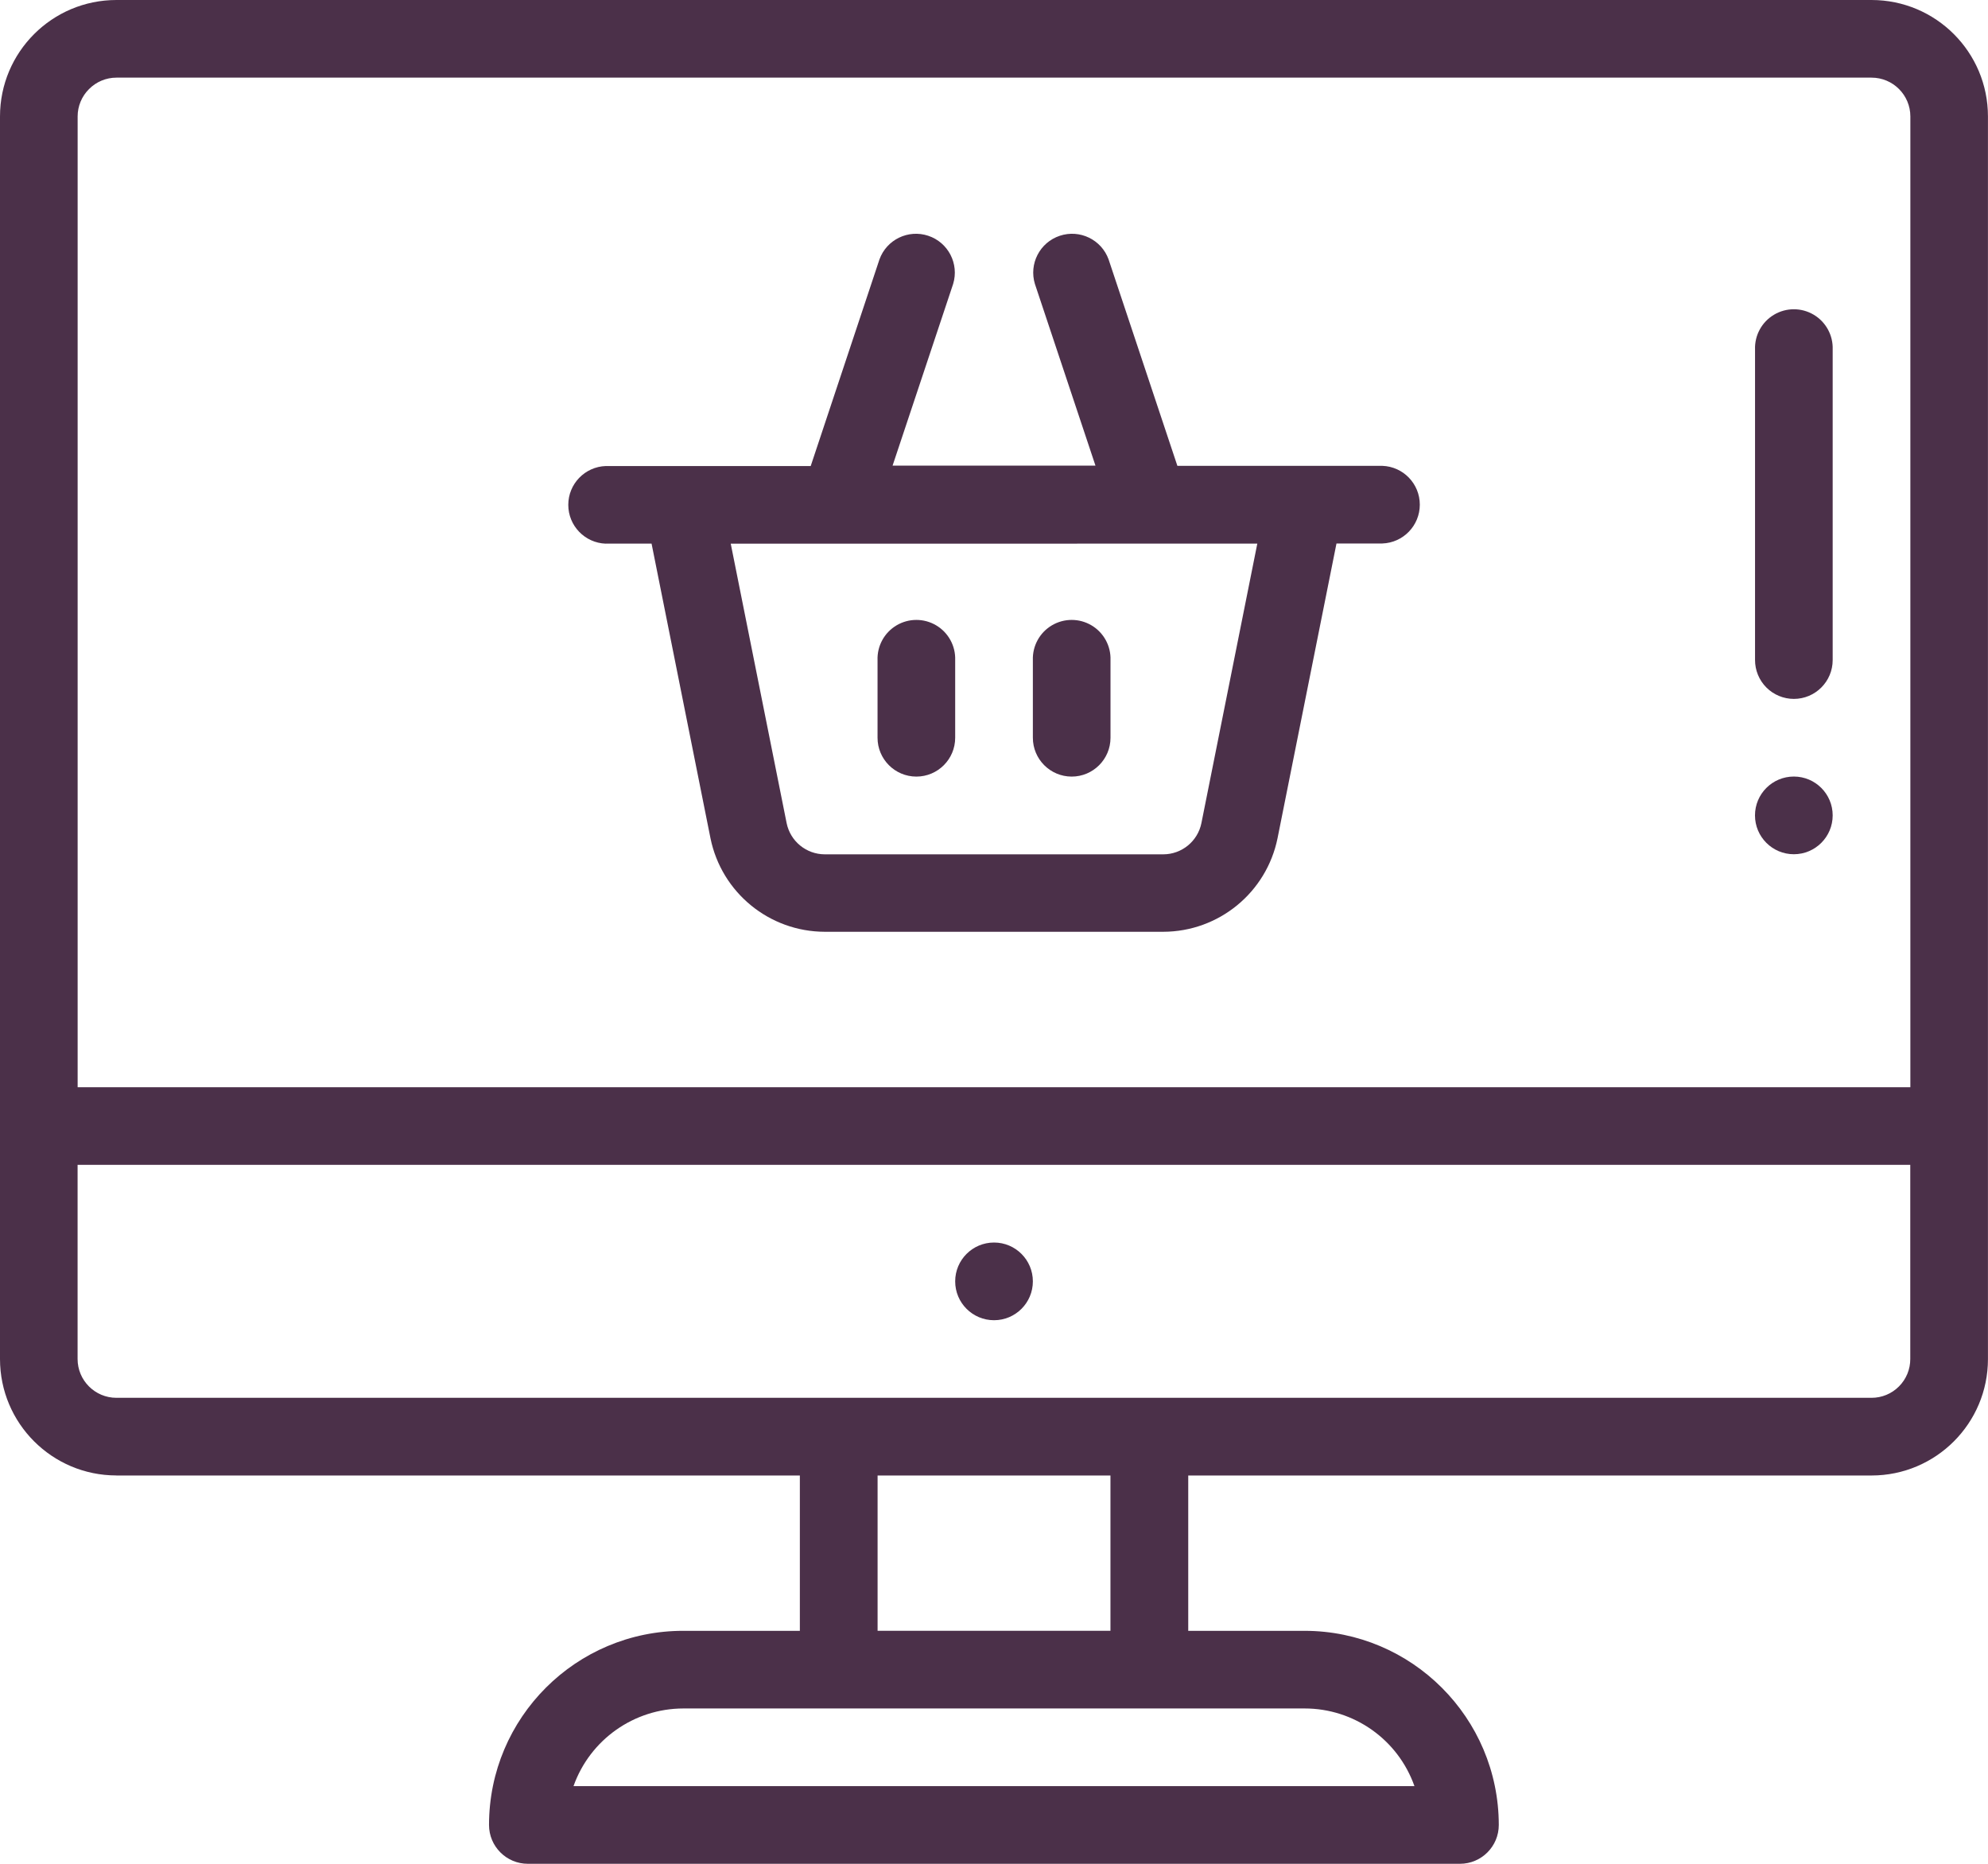
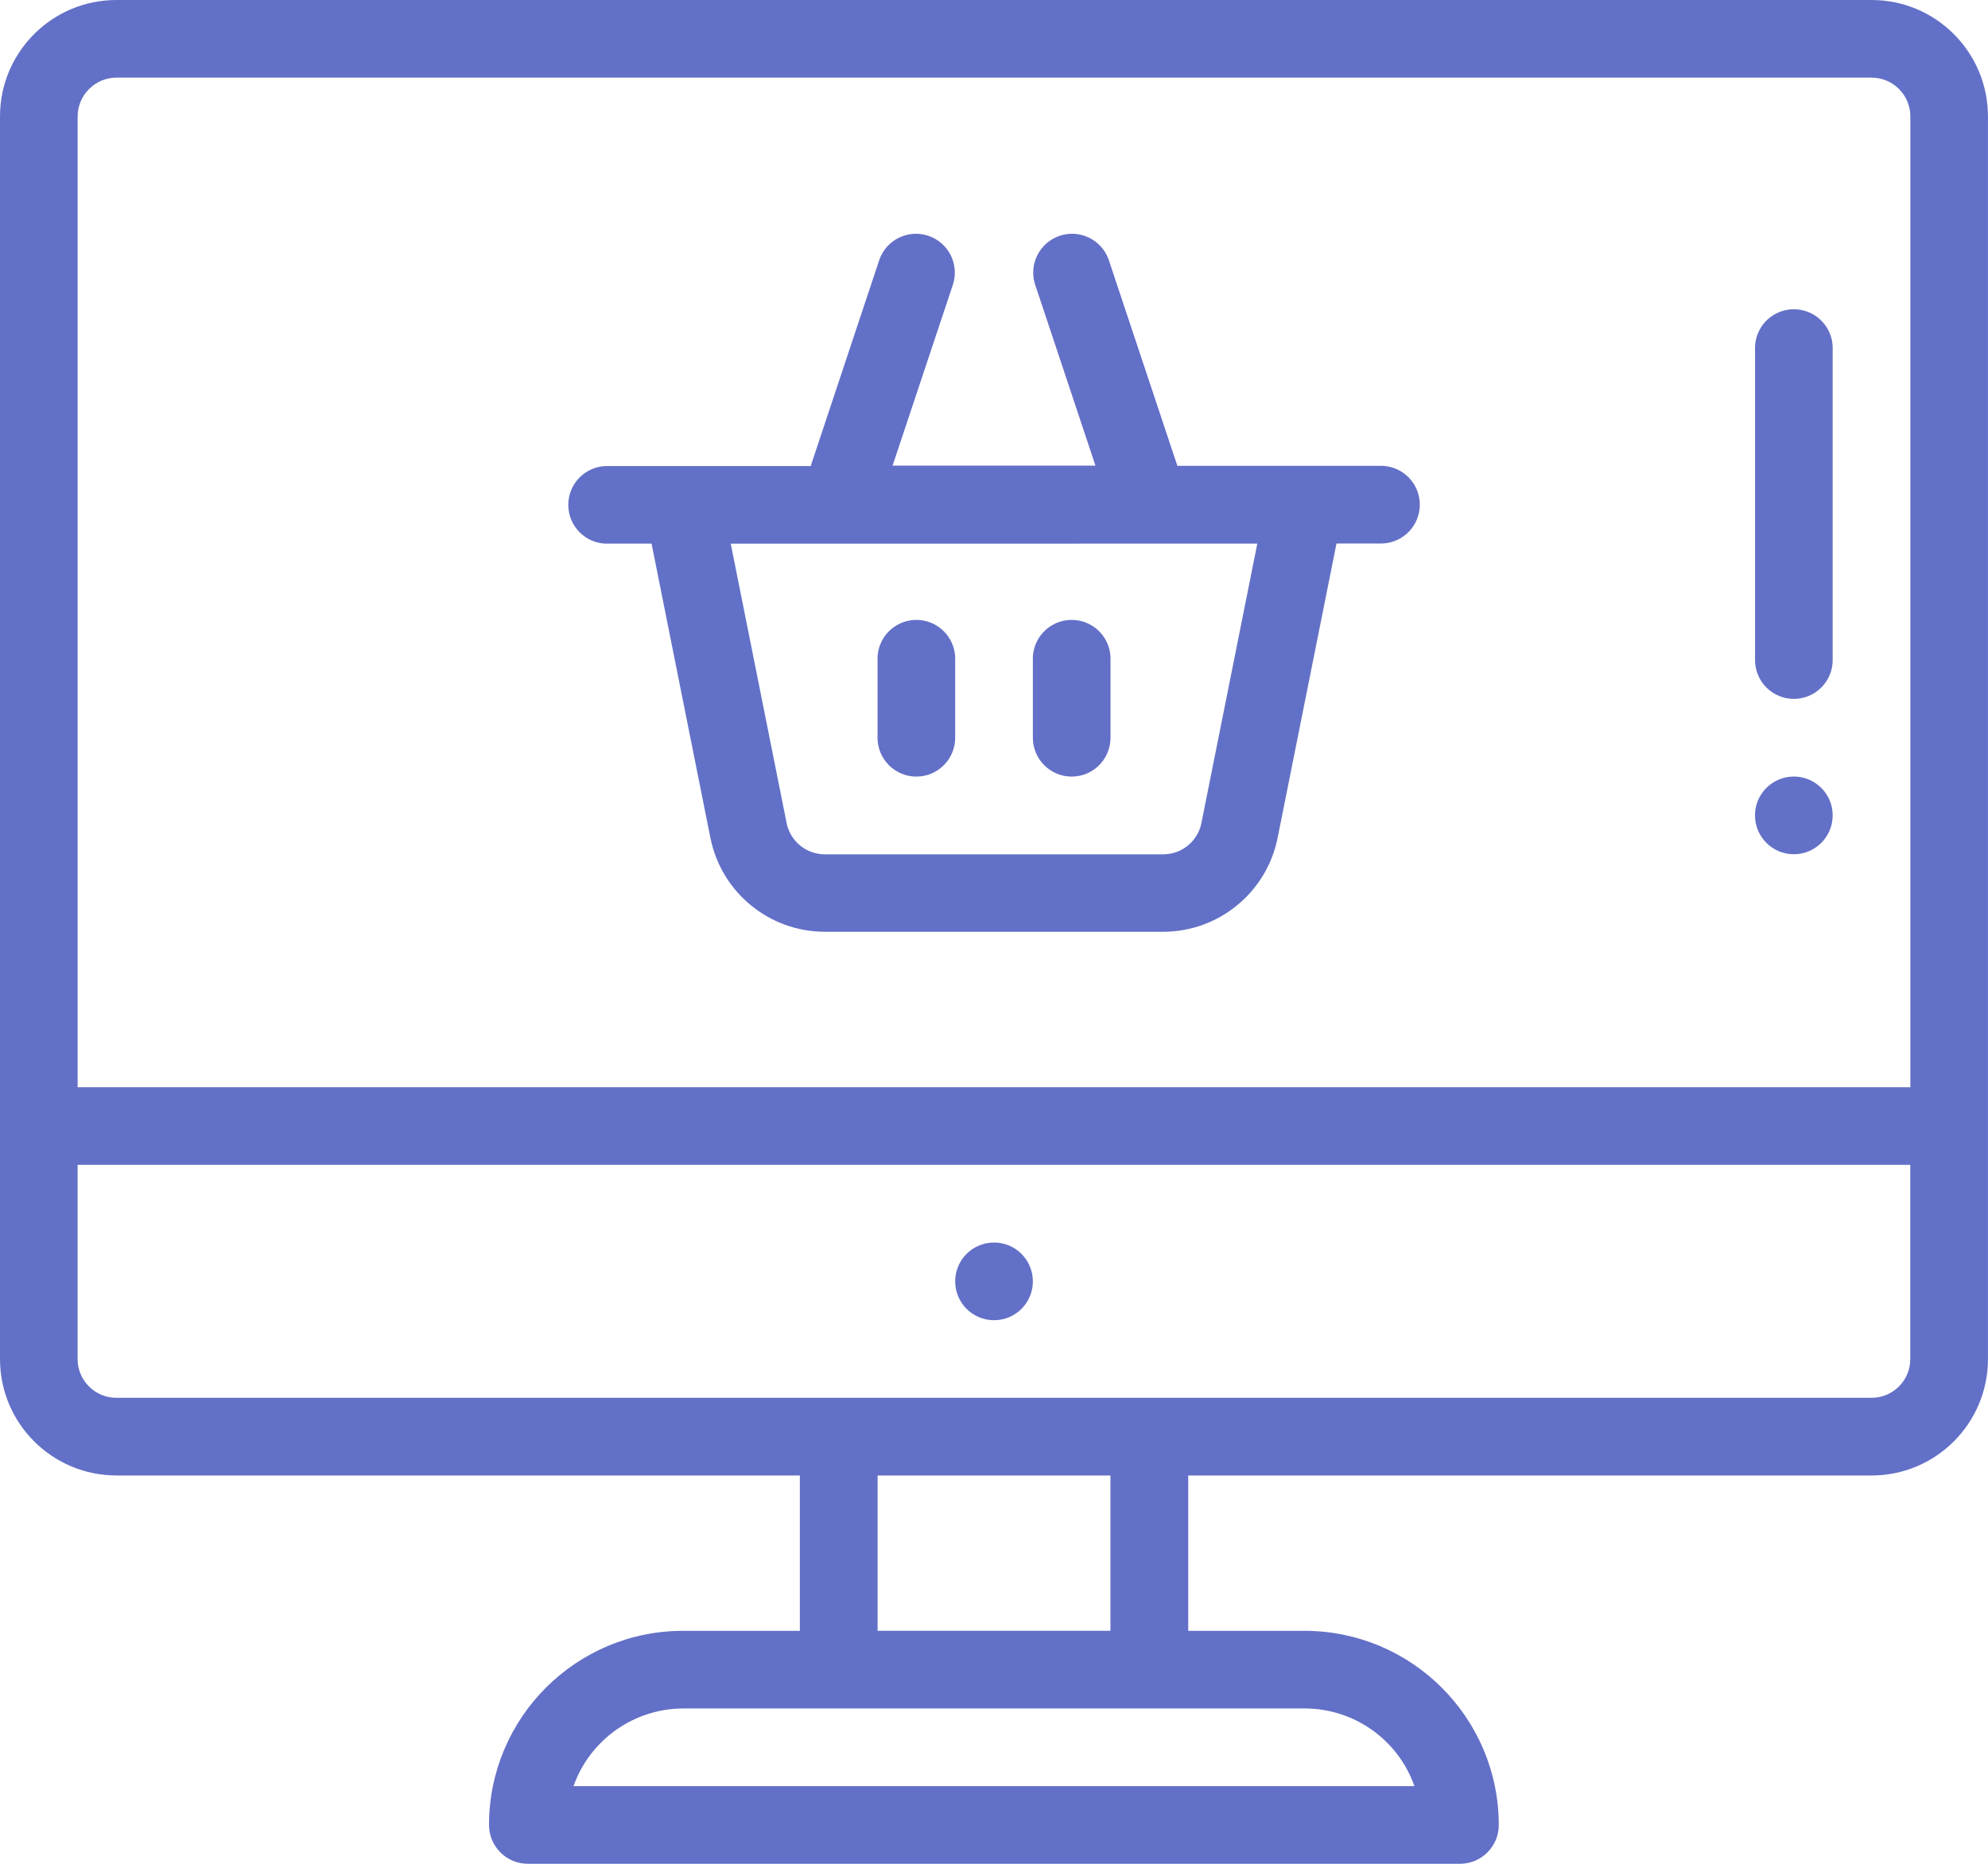
<svg xmlns="http://www.w3.org/2000/svg" id="online-shopping" width="42.685" height="40.017" viewBox="0 0 42.685 40.017">
-   <path id="Path_73" data-name="Path 73" d="M452.834,201.667a.834.834,0,1,0-.834-.834A.834.834,0,0,0,452.834,201.667Zm0,0" transform="translate(-414.318 -183.326)" fill="#4b3049" />
-   <path id="Path_74" data-name="Path 74" d="M246.834,320a.834.834,0,1,0,.834.834A.834.834,0,0,0,246.834,320Zm0,0" transform="translate(-225.491 -293.322)" fill="#4b3049" />
-   <path id="Path_75" data-name="Path 75" d="M146.834,66.666h.984l1.265,6.326A2.509,2.509,0,0,0,151.536,75h7.27a2.509,2.509,0,0,0,2.453-2.011l1.265-6.326h.984a.834.834,0,0,0,0-1.667h-4.4l-1.477-4.432a.834.834,0,0,0-1.582.527l1.3,3.9h-4.356l1.3-3.9a.834.834,0,0,0-1.582-.527L151.235,65h-4.4a.834.834,0,0,0,0,1.667Zm13.99,0-1.2,6a.836.836,0,0,1-.818.671h-7.27a.837.837,0,0,1-.818-.67l-1.2-6Zm0,0" transform="translate(-133.828 -54.994)" fill="#4b3049" />
-   <path id="Path_76" data-name="Path 76" d="M226.834,163.335a.834.834,0,0,0,.834-.834v-1.667a.834.834,0,1,0-1.667,0V162.5A.834.834,0,0,0,226.834,163.335Zm0,0" transform="translate(-207.159 -146.661)" fill="#4b3049" />
-   <path id="Path_77" data-name="Path 77" d="M266.834,163.335a.834.834,0,0,0,.834-.834v-1.667a.834.834,0,1,0-1.667,0V162.5A.834.834,0,0,0,266.834,163.335Zm0,0" transform="translate(-243.824 -146.661)" fill="#4b3049" />
-   <path id="Path_78" data-name="Path 78" d="M2.5,31.68H17.174v3.335h-2.5A4.169,4.169,0,0,0,10.5,39.183a.834.834,0,0,0,.834.834H31.347a.834.834,0,0,0,.834-.834,4.173,4.173,0,0,0-4.168-4.168h-2.5V31.68H40.184a2.5,2.5,0,0,0,2.5-2.5V2.5a2.5,2.5,0,0,0-2.5-2.5H2.5A2.5,2.5,0,0,0,0,2.5V29.179a2.5,2.5,0,0,0,2.5,2.5ZM30.37,38.349H12.314a2.507,2.507,0,0,1,2.359-1.667H28.012A2.5,2.5,0,0,1,30.37,38.349Zm-6.527-3.335h-5V31.68h5Zm16.93-5.246a.828.828,0,0,1-.589.244H2.5a.834.834,0,0,1-.834-.834V25.01h39.35v4.168A.828.828,0,0,1,40.773,29.768ZM1.912,1.912A.828.828,0,0,1,2.5,1.667H40.184a.834.834,0,0,1,.834.834V23.343H1.667V2.5A.828.828,0,0,1,1.912,1.912Zm0,0" transform="translate(0 0)" fill="#4b3049" />
-   <path id="Path_79" data-name="Path 79" d="M452.834,88.337a.834.834,0,0,0,.834-.834V80.834a.834.834,0,1,0-1.667,0V87.5A.834.834,0,0,0,452.834,88.337Zm0,0" transform="translate(-414.318 -73.331)" fill="#4b3049" />
+   <path id="Path_73" data-name="Path 73" d="M452.834,201.667a.834.834,0,1,0-.834-.834A.834.834,0,0,0,452.834,201.667Zm0,0" transform="translate(-414.318 -183.326)" fill="#6370c7" />
+   <path id="Path_74" data-name="Path 74" d="M246.834,320a.834.834,0,1,0,.834.834A.834.834,0,0,0,246.834,320Zm0,0" transform="translate(-225.491 -293.322)" fill="#6370c7" />
+   <path id="Path_75" data-name="Path 75" d="M146.834,66.666h.984l1.265,6.326A2.509,2.509,0,0,0,151.536,75h7.27a2.509,2.509,0,0,0,2.453-2.011l1.265-6.326h.984a.834.834,0,0,0,0-1.667h-4.4l-1.477-4.432a.834.834,0,0,0-1.582.527l1.3,3.9h-4.356l1.3-3.9a.834.834,0,0,0-1.582-.527L151.235,65h-4.4a.834.834,0,0,0,0,1.667Zm13.99,0-1.2,6a.836.836,0,0,1-.818.671h-7.27a.837.837,0,0,1-.818-.67l-1.2-6Zm0,0" transform="translate(-133.828 -54.994)" fill="#6370c7" />
+   <path id="Path_76" data-name="Path 76" d="M226.834,163.335a.834.834,0,0,0,.834-.834v-1.667a.834.834,0,1,0-1.667,0V162.5A.834.834,0,0,0,226.834,163.335Zm0,0" transform="translate(-207.159 -146.661)" fill="#6370c7" />
+   <path id="Path_77" data-name="Path 77" d="M266.834,163.335a.834.834,0,0,0,.834-.834v-1.667a.834.834,0,1,0-1.667,0V162.5A.834.834,0,0,0,266.834,163.335Zm0,0" transform="translate(-243.824 -146.661)" fill="#6370c7" />
+   <path id="Path_78" data-name="Path 78" d="M2.5,31.68H17.174v3.335h-2.5A4.169,4.169,0,0,0,10.5,39.183a.834.834,0,0,0,.834.834H31.347a.834.834,0,0,0,.834-.834,4.173,4.173,0,0,0-4.168-4.168h-2.5V31.68H40.184a2.5,2.5,0,0,0,2.5-2.5V2.5a2.5,2.5,0,0,0-2.5-2.5H2.5A2.5,2.5,0,0,0,0,2.5V29.179a2.5,2.5,0,0,0,2.5,2.5ZM30.37,38.349H12.314a2.507,2.507,0,0,1,2.359-1.667H28.012A2.5,2.5,0,0,1,30.37,38.349Zm-6.527-3.335h-5V31.68h5Zm16.93-5.246a.828.828,0,0,1-.589.244H2.5a.834.834,0,0,1-.834-.834V25.01h39.35v4.168A.828.828,0,0,1,40.773,29.768ZM1.912,1.912A.828.828,0,0,1,2.5,1.667H40.184a.834.834,0,0,1,.834.834V23.343H1.667V2.5A.828.828,0,0,1,1.912,1.912Zm0,0" transform="translate(0 0)" fill="#6370c7" />
+   <path id="Path_79" data-name="Path 79" d="M452.834,88.337a.834.834,0,0,0,.834-.834V80.834a.834.834,0,1,0-1.667,0V87.5A.834.834,0,0,0,452.834,88.337Zm0,0" transform="translate(-414.318 -73.331)" fill="#6370c7" />
</svg>
